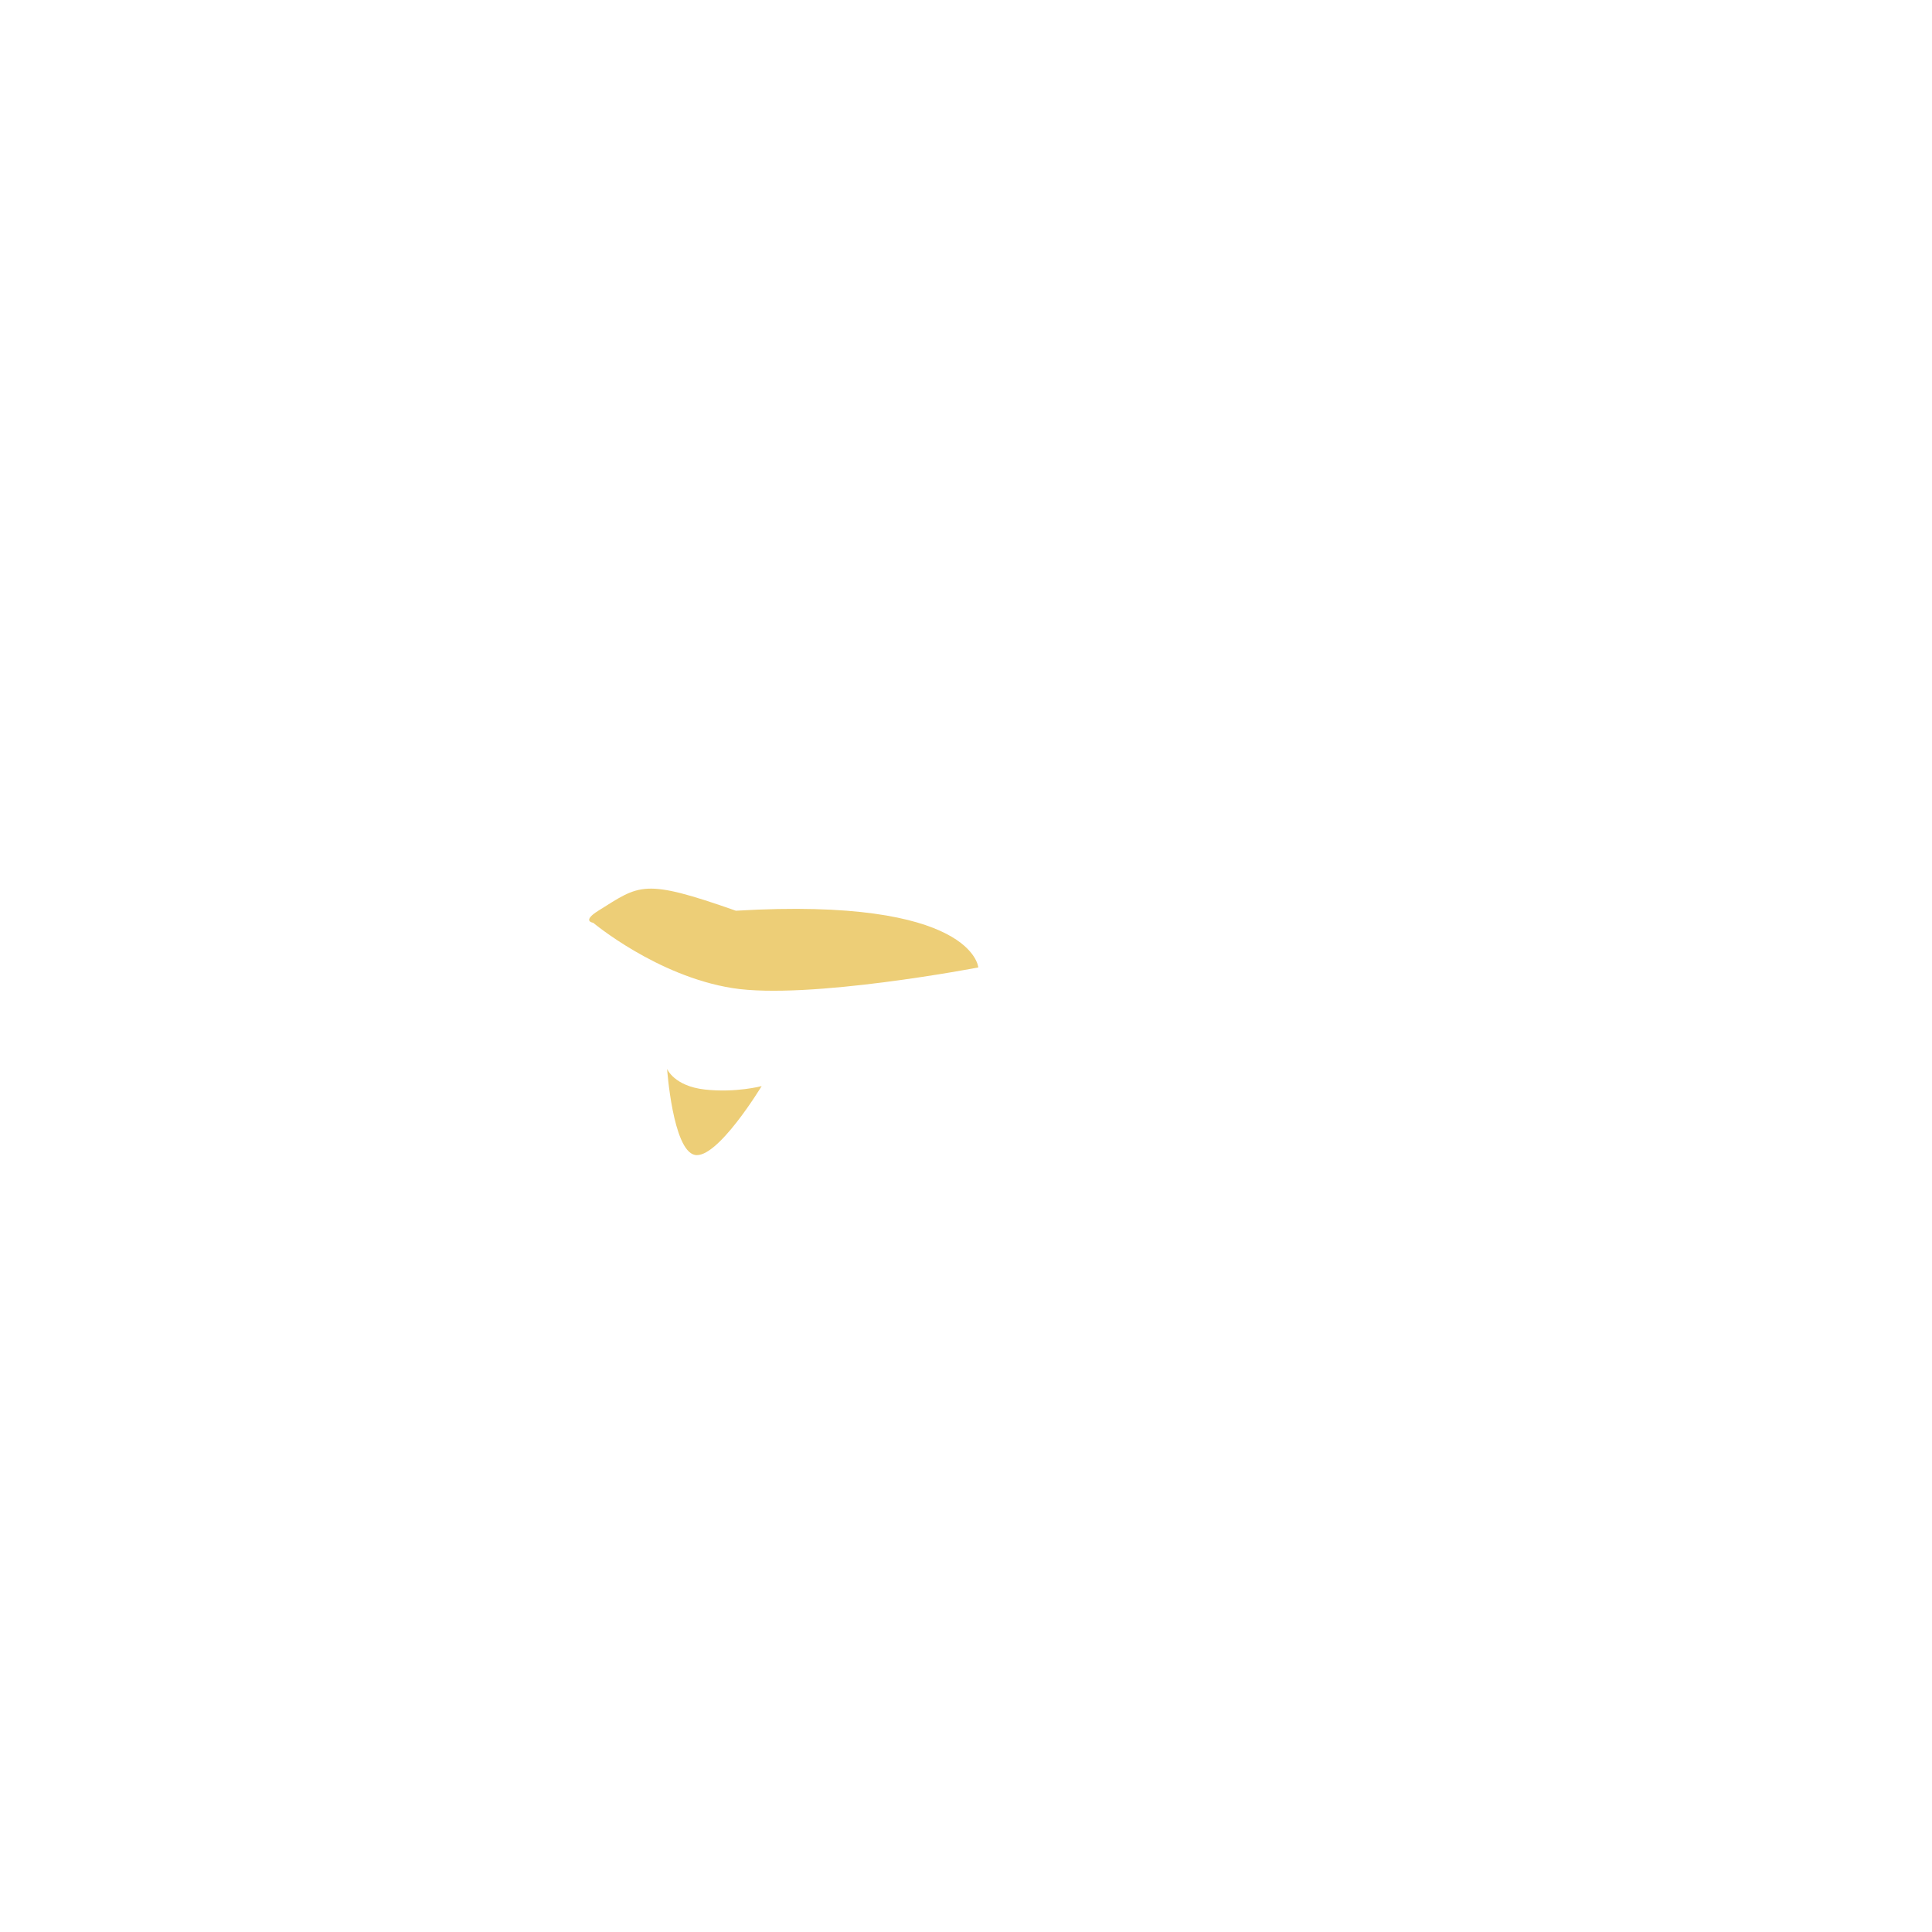
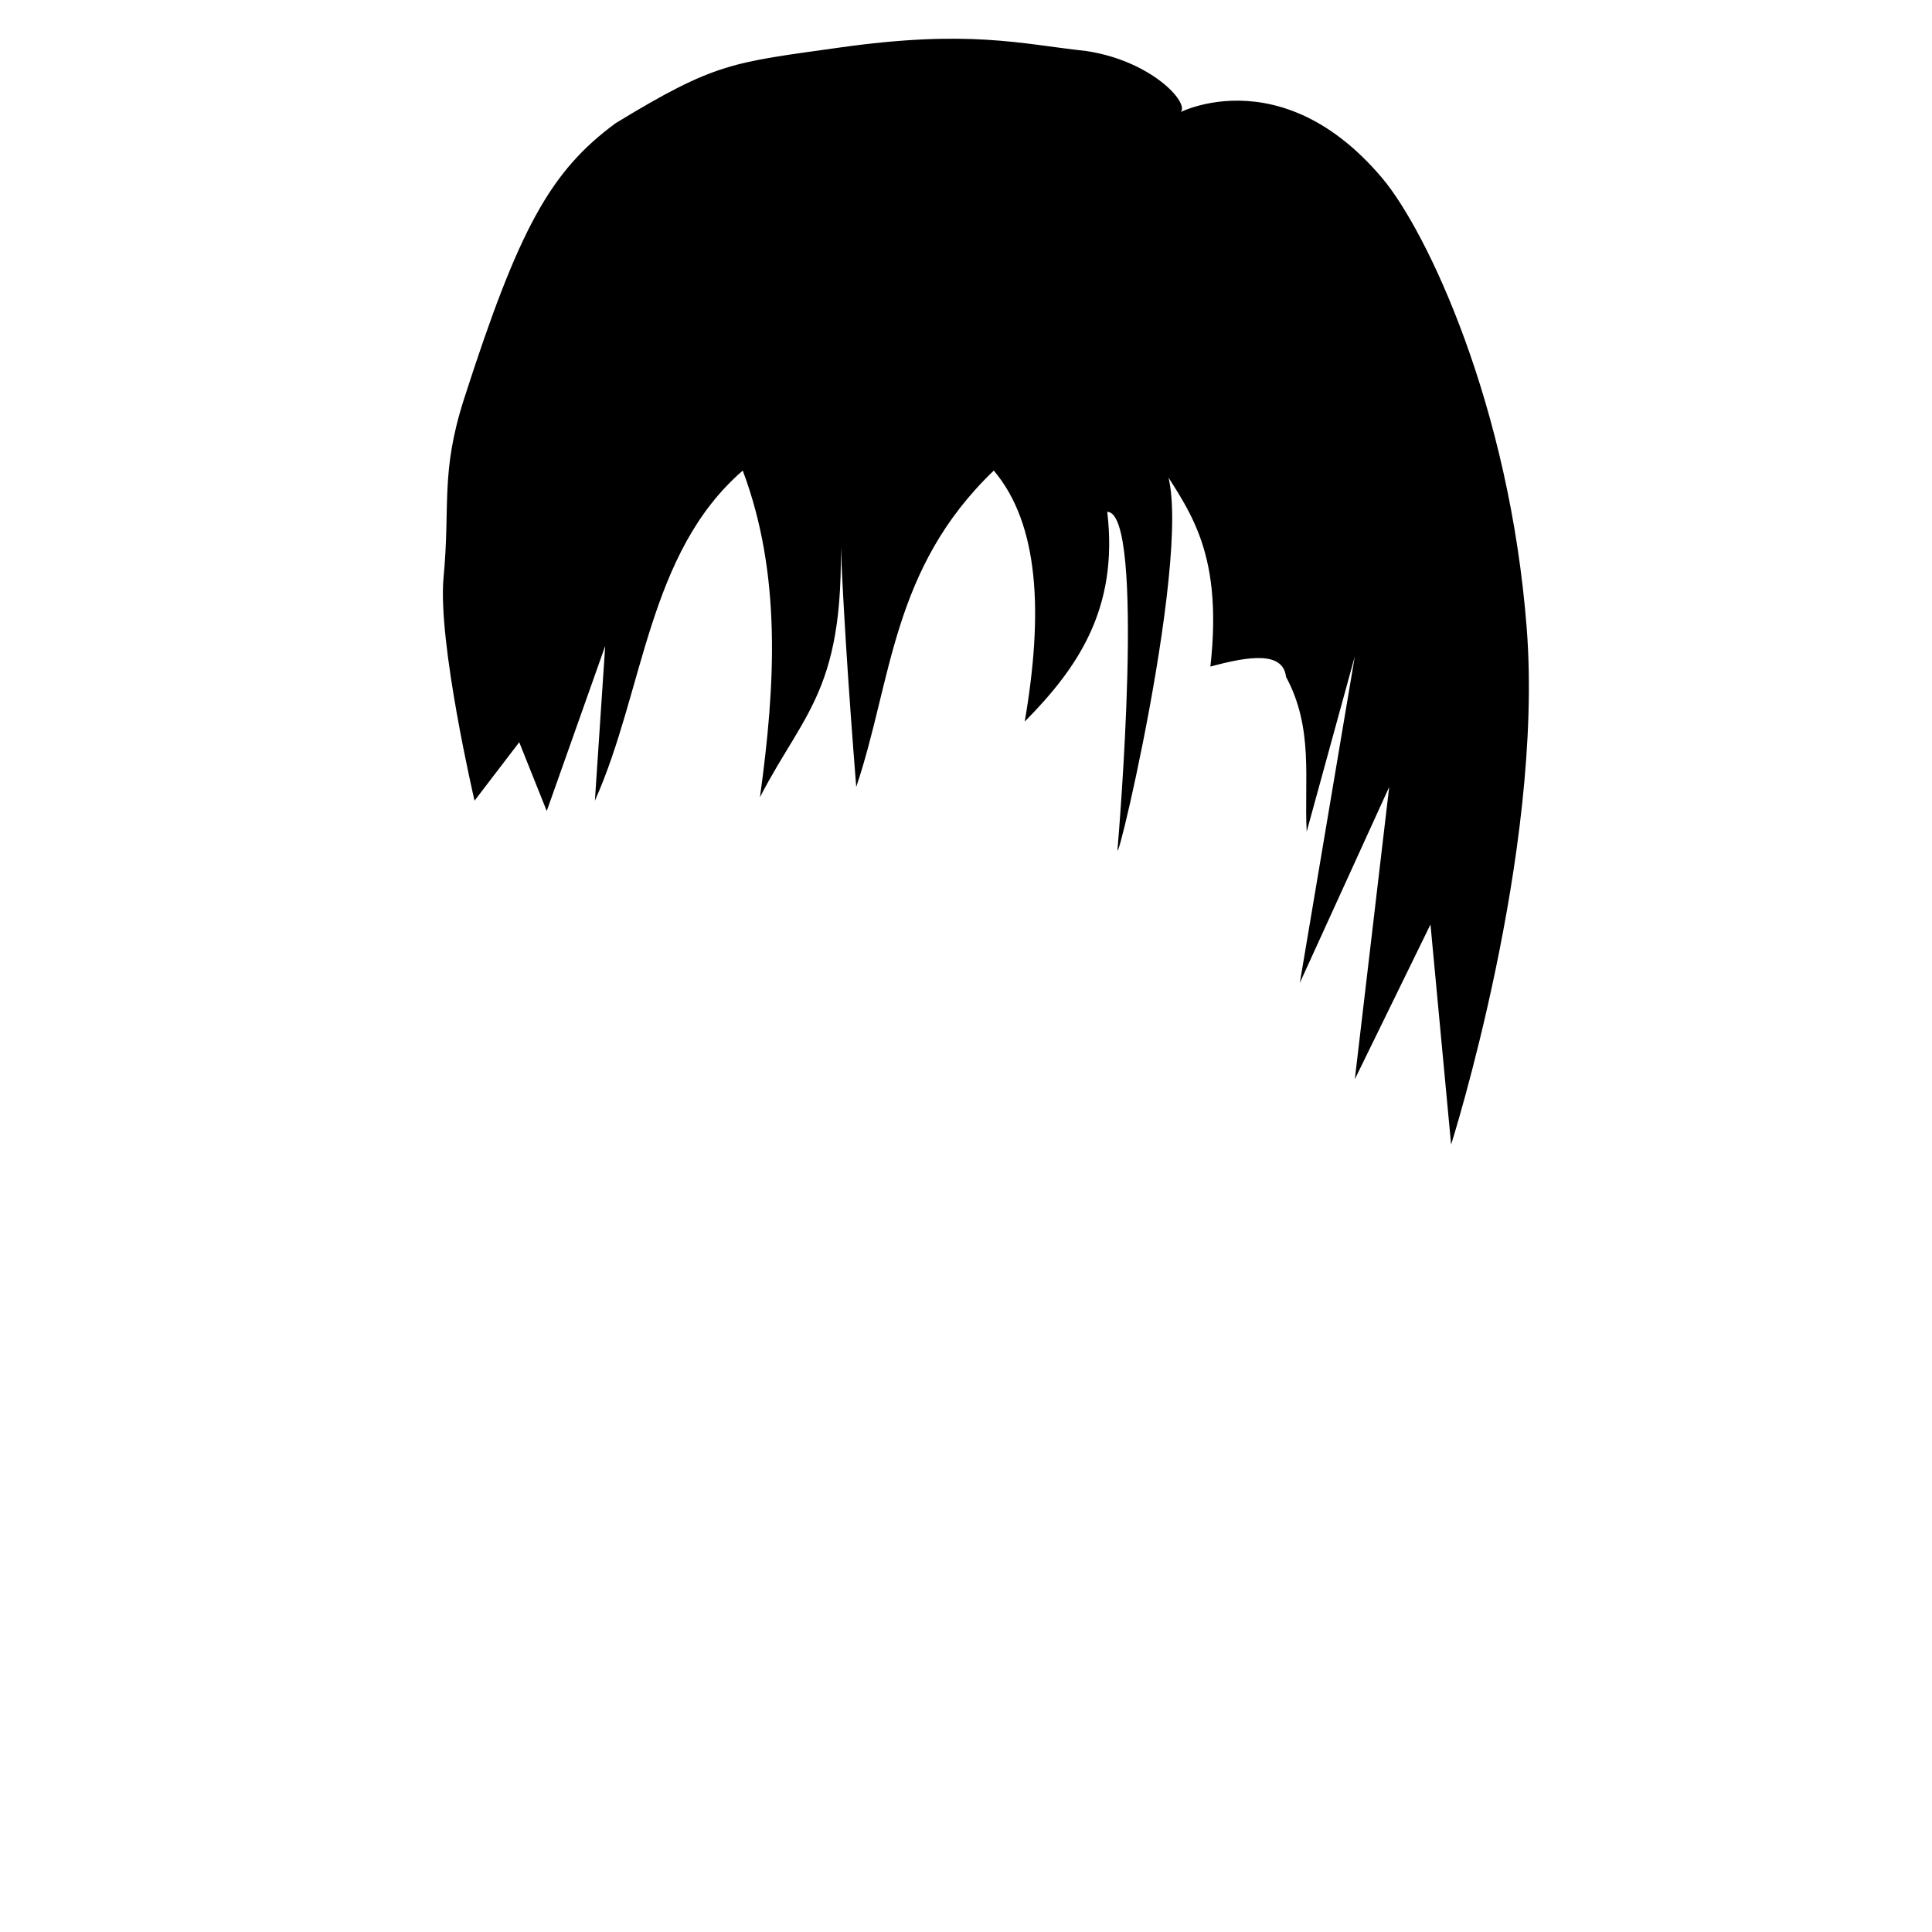
<svg xmlns="http://www.w3.org/2000/svg" version="1.1" baseProfile="basic" id="svg3883" x="0px" y="0px" width="512px" height="512px" viewBox="0 0 512 512" xml:space="preserve">
-   <path id="path5370" fill="#EDCE77" d="M195.013,241.351  c-24.604-8.657-25.395-6.908-36.451,0c-4.507,2.815-1.367,3.189-1.367,3.189s16.858,14.125,36.907,17.314  c20.048,3.189,65.156-5.468,65.156-5.468S258.027,237.599,195.013,241.351L195.013,241.351z" />
-   <path id="path5382" fill="#EDCE77" d="M176.788,283.27  c0,0,1.822,4.556,10.024,5.468c8.201,0.911,15.035-0.912,15.035-0.912s-11.846,19.593-17.77,18.226  C178.29,304.715,176.788,283.27,176.788,283.27z" />
+   <path id="path21" fill="#000000" d="M163.119,32.668c-17.314,12.758-25.625,27.953-40.097,72.902 c-6.365,19.772-3.645,28.249-5.468,47.386c-1.63,17.117,8.202,59.233,8.202,59.233l11.847-15.491l7.29,18.226l15.491-43.742 l-2.733,41.008c13.053-29.166,13.95-65.626,39.185-87.482c10.297,27.394,8.693,56.771,4.557,86.571 c12.418-24.067,23.987-29.196,20.959-78.37c0.821,25.212,2.57,50.424,4.557,75.636c9.545-28.271,9.275-57.77,36.451-83.837 c12.035,14.201,13.144,37.77,8.201,66.523c13.728-13.932,24.954-29.649,21.871-55.588c10.242,0,3.037,85.709,2.733,89.305 c-0.681,8.081,24.397-98.495,10.024-103.886c8.087,13.366,18.131,23.602,14.58,55.588c10.434-2.839,19.234-4.046,20.049,2.734 c7.37,13.669,4.766,27.338,5.468,41.007l12.758-46.475l-14.581,86.571l23.693-51.942l-9.112,77.458l20.048-41.008l5.468,58.322 c0,0,24.604-77.459,20.048-136.691c-4.557-59.233-26.476-105.367-38.273-119.378c-29.161-34.628-59.284-14.401-53.766-17.313 c3.454-1.823-6.716-13.67-24.604-16.403c-17.518-1.907-31.128-5.78-65.612-0.911C194.179,16.598,189.716,16.448,163.119,32.668 L163.119,32.668z" />
</svg>
